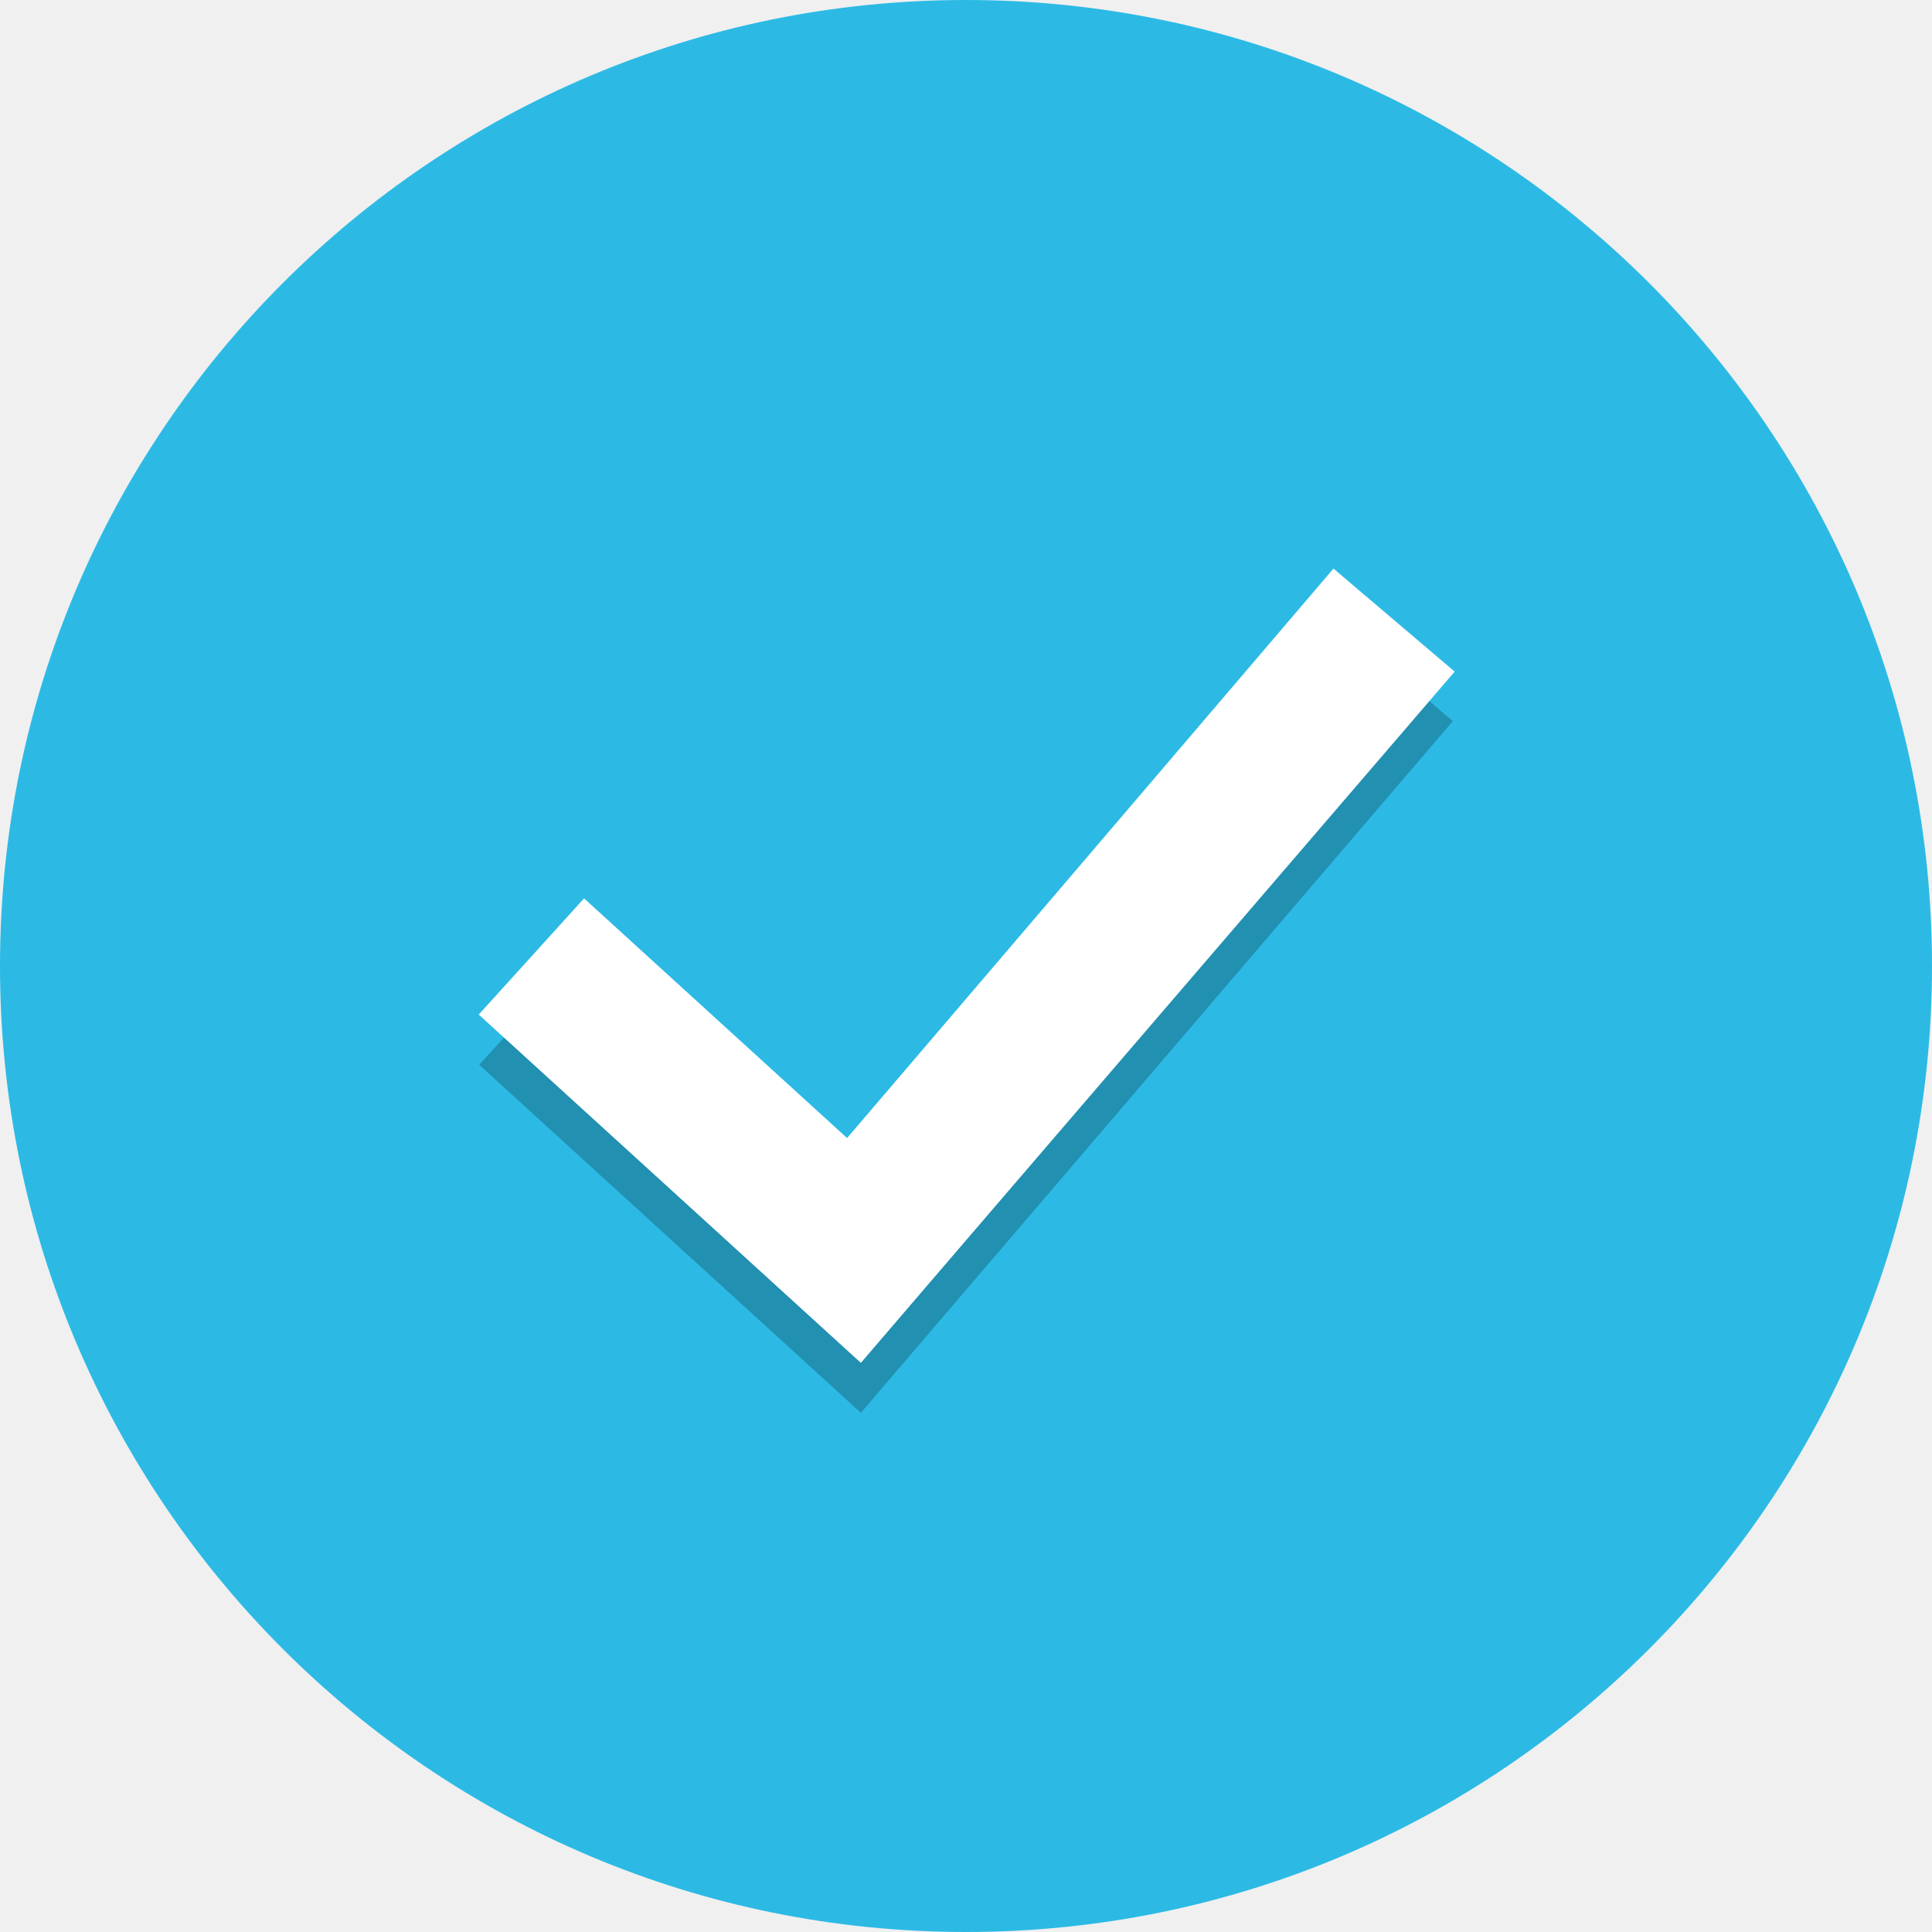
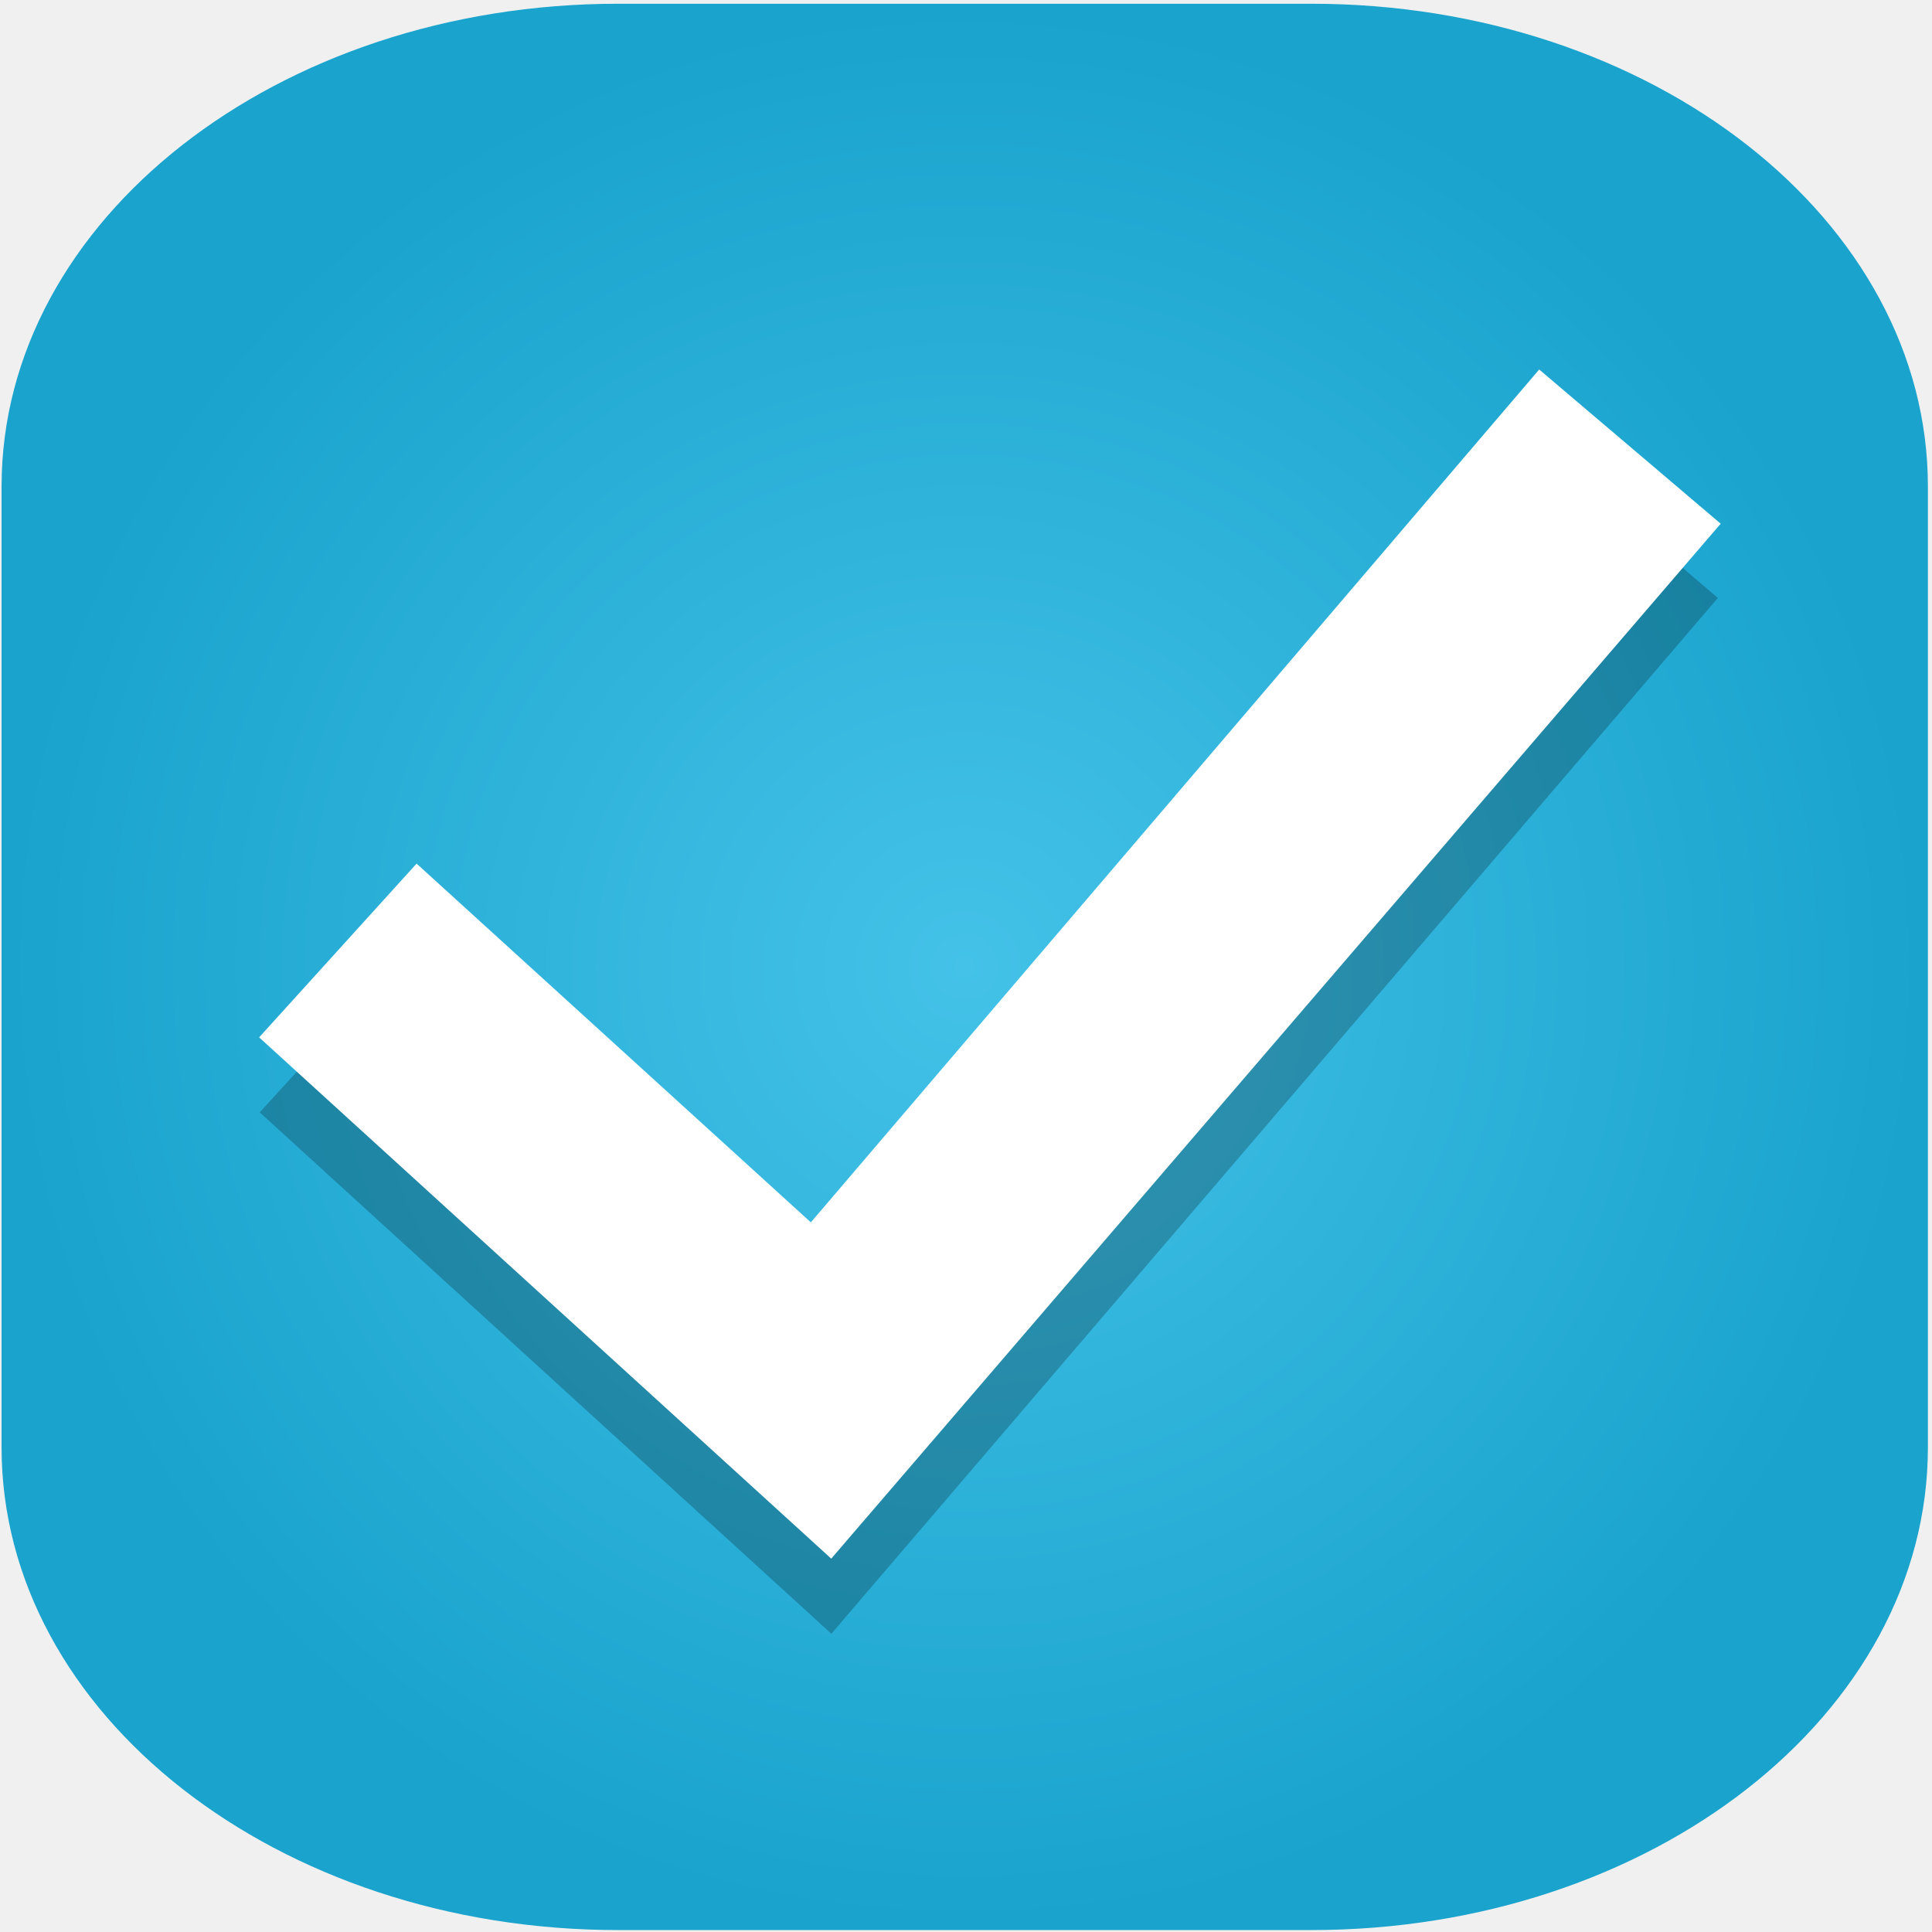
- <svg xmlns="http://www.w3.org/2000/svg" viewBox="0 0 16 16" id="svg2" version="1.1" width="100%" height="100%">
-   <defs id="defs14" />
-   <rect style="fill:#2cbae5;fill-opacity:1;stroke:none;stroke-width:0.935;stroke-opacity:1" id="rect2993" width="16" height="16" x="0" y="-9.5367432e-07" rx="8" ry="8" />
-   <path id="path4419" d="M 4.405,8.339 7.072,10.771 11.539,5.551" style="fill:none;stroke:#000000;stroke-width:1.296;stroke-linecap:butt;stroke-linejoin:miter;stroke-miterlimit:4;stroke-dasharray:none;stroke-opacity:0.229" />
-   <path style="fill:none;stroke:#ffffff;stroke-width:1.296;stroke-linecap:butt;stroke-linejoin:miter;stroke-miterlimit:4;stroke-dasharray:none;stroke-opacity:1" d="M 4.405,7.924 7.072,10.356 11.539,5.136" id="path3785" />
-   <path style="fill:#ffffff;fill-rule:evenodd;stroke:none;stroke-width:1px;stroke-linecap:butt;stroke-linejoin:miter;stroke-opacity:1;fill-opacity:1" d="M 11.043,4.709 12.047,5.562 7.129,11.285 3.965,8.402 4.836,7.441 7.016,9.426 Z" id="path4424" />
+ <svg xmlns="http://www.w3.org/2000/svg" xmlns:xlink="http://www.w3.org/1999/xlink" viewBox="0 0 16 16" id="svg2" version="1.1" width="100%" height="100%">
+   <defs id="defs14">
+     <linearGradient id="linearGradient4143">
+       <stop style="stop-color:#44c2e8;stop-opacity:1" offset="0" id="stop4145" />
+       <stop style="stop-color:#19a3cd;stop-opacity:1" offset="1" id="stop4147" />
+     </linearGradient>
+     <radialGradient xlink:href="#linearGradient4143" id="radialGradient4149" cx="8.044" cy="8.062" fx="8.044" fy="8.062" r="8" gradientUnits="userSpaceOnUse" gradientTransform="matrix(0.9970703,0,0,0.9970703,-0.03112052,-0.03106725)" />
+   </defs>
+   <rect style="fill:url(#radialGradient4149);fill-opacity:1;stroke:#e6e8eb;stroke-width:0;stroke-linecap:butt;stroke-linejoin:miter;stroke-miterlimit:0;stroke-dasharray:none;stroke-opacity:1" id="rect4133" width="15.953" height="15.953" x="0.013" y="0.031" rx="5.106" ry="3.998" />
+   <path id="path4419" d="M 2.805,8.495 6.799,12.138 13.489,4.321" style="fill:none;stroke:#000000;stroke-width:1.941;stroke-linecap:butt;stroke-linejoin:miter;stroke-miterlimit:4;stroke-dasharray:none;stroke-opacity:0.229" />
+   <path style="fill:#ffffff;fill-opacity:1;fill-rule:evenodd;stroke:none;stroke-width:1px;stroke-linecap:butt;stroke-linejoin:miter;stroke-opacity:1" d="M 12.747,3.06 14.25,4.337 6.884,12.908 2.146,8.591 3.45,7.152 6.715,10.123 Z" id="path4424" />
</svg>
